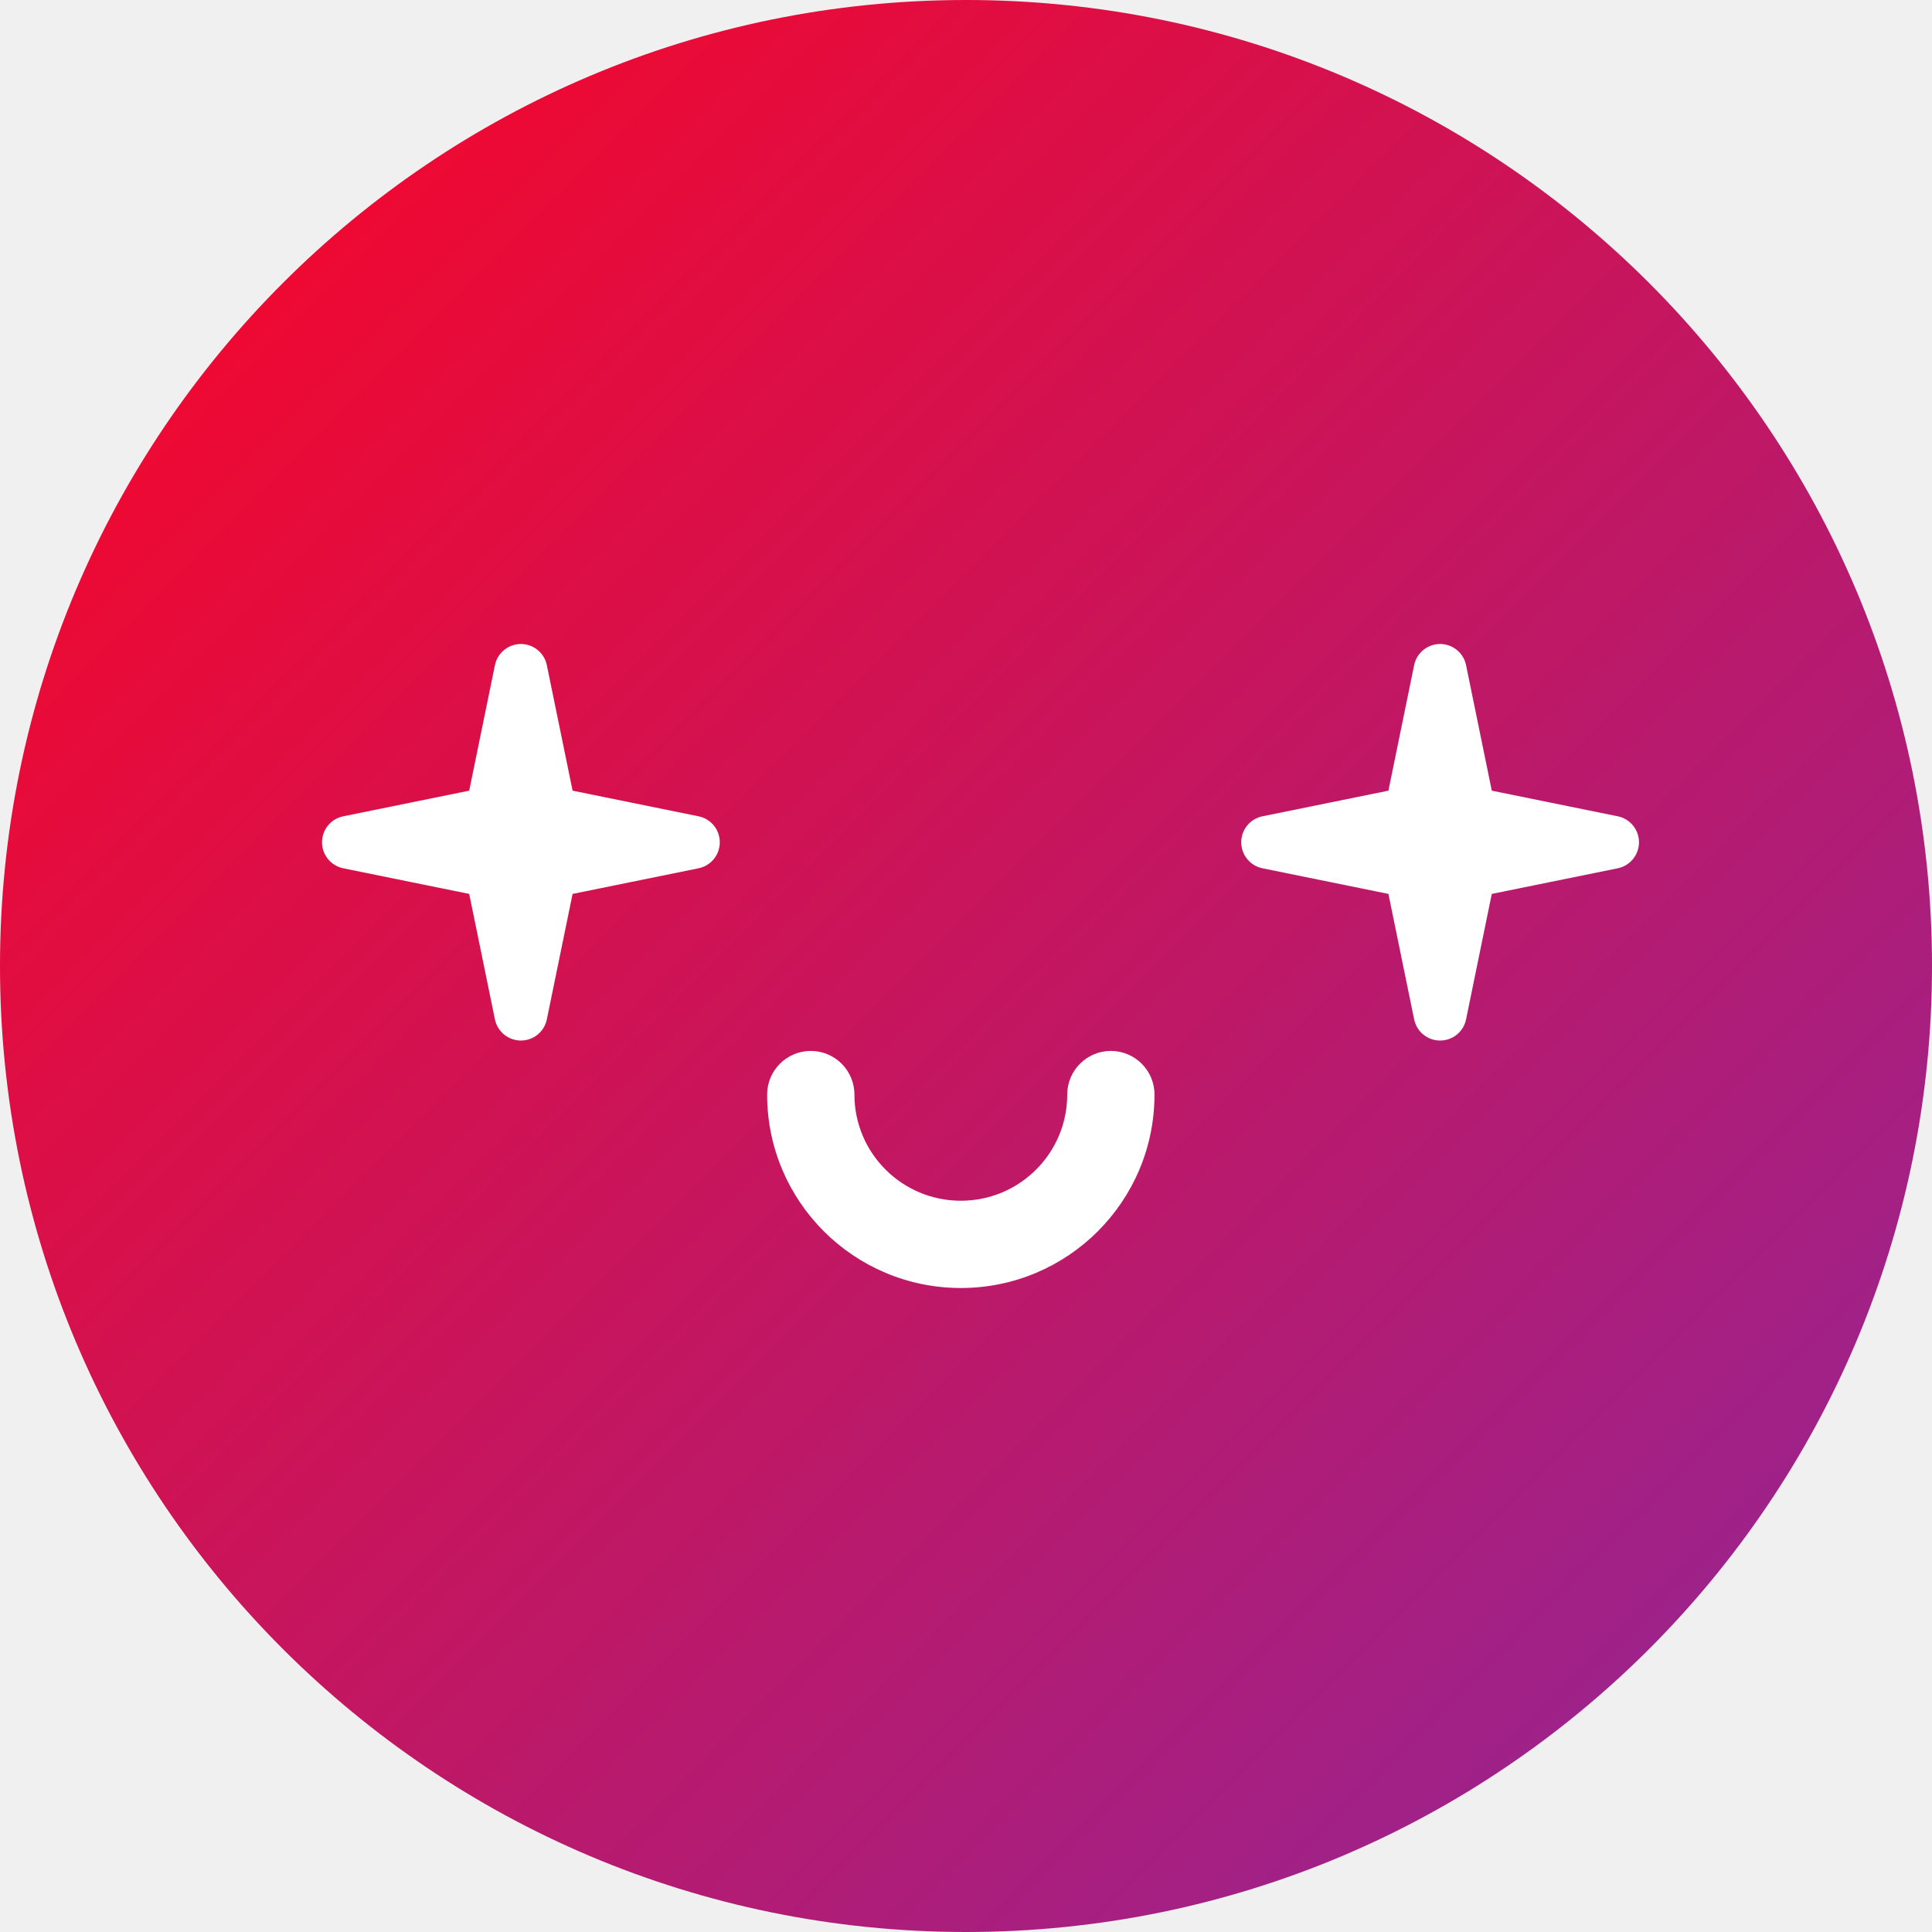
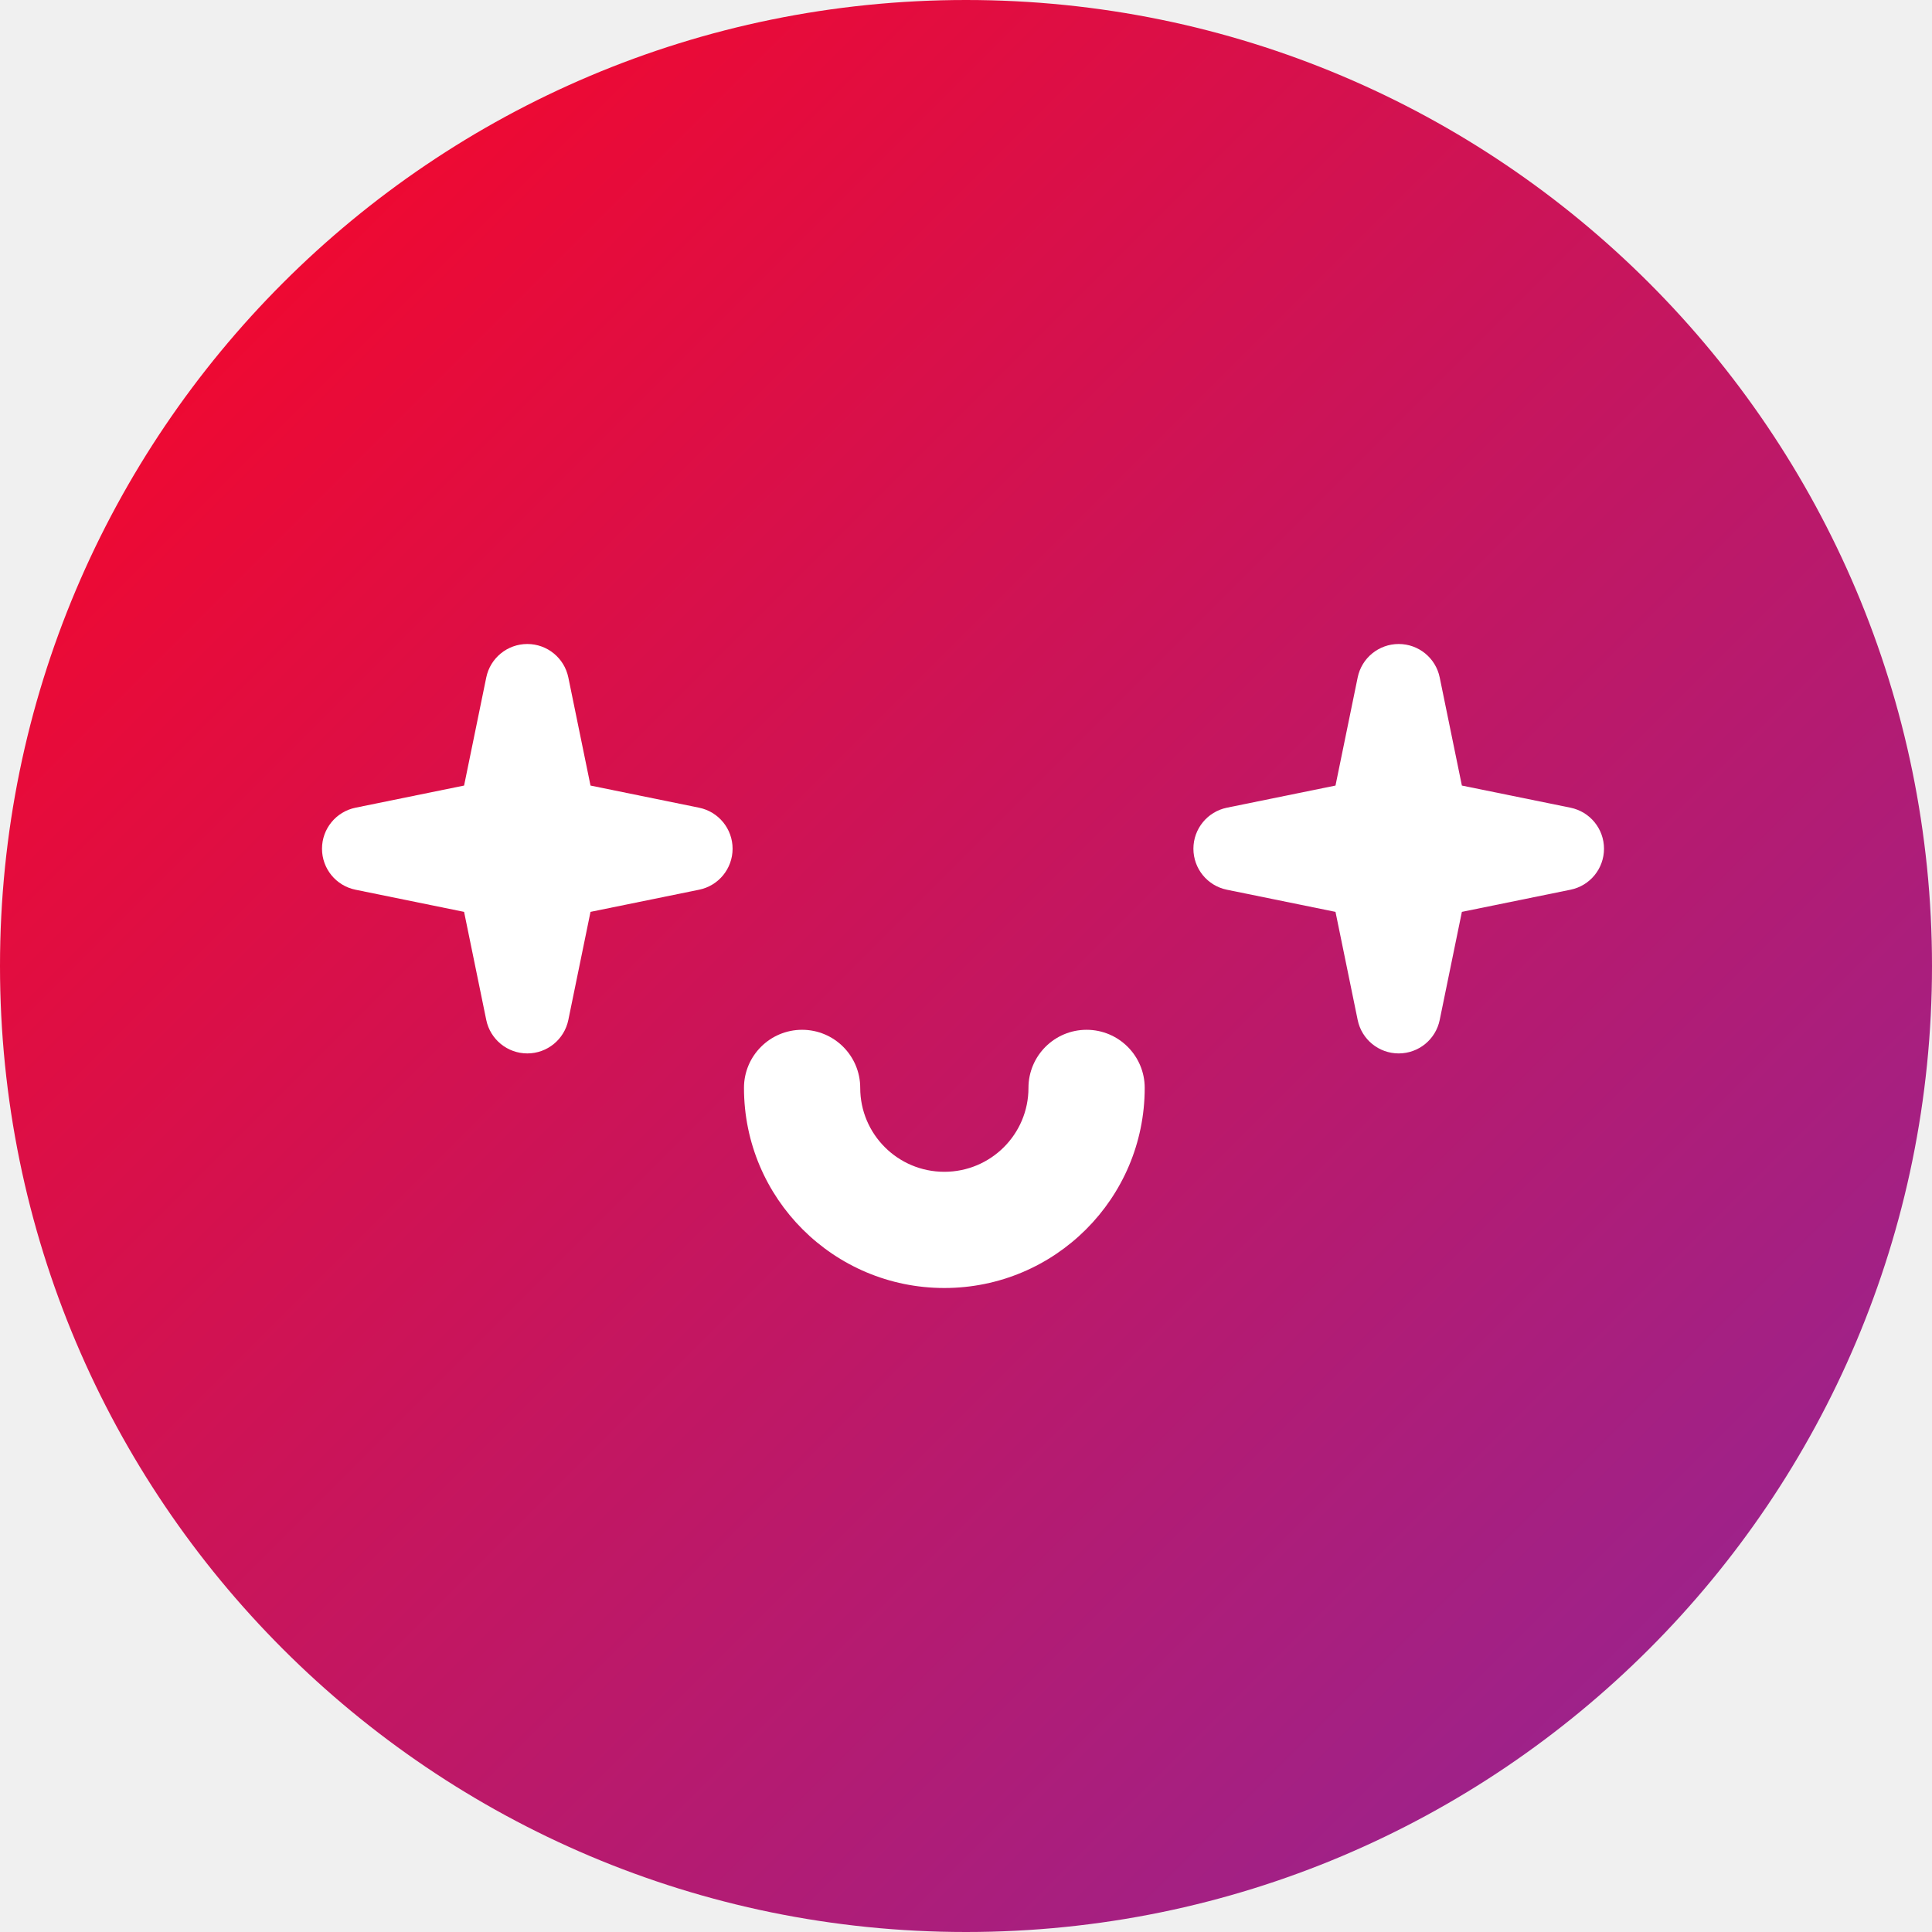
<svg xmlns="http://www.w3.org/2000/svg" width="48" height="48" viewBox="0 0 48 48" fill="none">
-   <rect width="48" height="48" rx="24" fill="url(#paint0_radial_123_2248)" />
-   <path d="M12.941 16.658L13.668 20.202L17.224 20.926L13.668 21.651L12.941 25.194L12.215 21.651L8.658 20.926L12.215 20.202L12.941 16.658Z" fill="white" />
-   <path fill-rule="evenodd" clip-rule="evenodd" d="M12.941 16C13.254 16 13.524 16.22 13.586 16.526L14.226 19.644L17.356 20.281C17.663 20.343 17.883 20.613 17.883 20.926C17.883 21.239 17.663 21.509 17.356 21.572L14.226 22.209L13.586 25.326C13.524 25.633 13.254 25.852 12.941 25.852C12.629 25.852 12.359 25.633 12.296 25.326L11.657 22.209L8.527 21.572C8.22 21.509 8 21.239 8 20.926C8 20.613 8.22 20.343 8.527 20.281L11.657 19.644L12.296 16.526C12.359 16.22 12.629 16 12.941 16ZM12.941 19.935L12.86 20.334C12.807 20.593 12.604 20.794 12.346 20.847L11.958 20.926L12.346 21.005C12.604 21.058 12.807 21.26 12.86 21.518L12.941 21.917L13.023 21.518C13.076 21.26 13.278 21.058 13.537 21.005L13.925 20.926L13.537 20.847C13.278 20.794 13.076 20.593 13.023 20.334L12.941 19.935Z" fill="white" />
-   <path d="M35.779 16.658L36.506 20.202L40.062 20.926L36.506 21.651L35.779 25.194L35.052 21.651L31.496 20.926L35.052 20.202L35.779 16.658Z" fill="white" />
-   <path fill-rule="evenodd" clip-rule="evenodd" d="M35.779 16C36.092 16 36.361 16.22 36.424 16.526L37.063 19.644L40.193 20.281C40.5 20.343 40.72 20.613 40.72 20.926C40.72 21.239 40.5 21.509 40.193 21.572L37.063 22.209L36.424 25.326C36.361 25.633 36.092 25.852 35.779 25.852C35.466 25.852 35.197 25.633 35.134 25.326L34.495 22.209L31.365 21.572C31.058 21.509 30.838 21.239 30.838 20.926C30.838 20.613 31.058 20.343 31.365 20.281L34.495 19.644L35.134 16.526C35.197 16.22 35.466 16 35.779 16ZM35.779 19.935L35.697 20.334C35.644 20.593 35.442 20.794 35.184 20.847L34.795 20.926L35.184 21.005C35.442 21.058 35.644 21.26 35.697 21.518L35.779 21.917L35.861 21.518C35.914 21.26 36.116 21.058 36.374 21.005L36.763 20.926L36.374 20.847C36.116 20.794 35.914 20.593 35.861 20.334L35.779 19.935Z" fill="white" />
-   <path d="M19.718 27.194C19.718 29.485 21.577 31.342 23.871 31.342C26.166 31.342 28.025 29.485 28.025 27.194C28.025 26.96 27.834 26.769 27.599 26.769C27.364 26.769 27.173 26.96 27.173 27.194C27.173 29.015 25.695 30.491 23.871 30.491C22.048 30.491 20.57 29.015 20.57 27.194C20.57 26.96 20.379 26.769 20.144 26.769C19.909 26.769 19.718 26.96 19.718 27.194Z" fill="white" />
-   <path fill-rule="evenodd" clip-rule="evenodd" d="M19.059 27.194C19.059 26.596 19.545 26.11 20.144 26.11C20.742 26.11 21.228 26.596 21.228 27.194C21.228 28.65 22.411 29.832 23.872 29.832C25.332 29.832 26.515 28.65 26.515 27.194C26.515 26.596 27.001 26.11 27.599 26.11C28.198 26.11 28.683 26.596 28.683 27.194C28.683 29.849 26.528 32 23.872 32C21.215 32 19.059 29.849 19.059 27.194Z" fill="white" />
+   <rect width="48" height="48" rx="24" fill="url(#paint0_radial_127_2199)" />
+   <path fill-rule="evenodd" clip-rule="evenodd" d="M13.101 16C13.595 16 14.02 16.347 14.12 16.831L14.671 19.517L17.368 20.067C17.853 20.166 18.201 20.592 18.201 21.086C18.201 21.581 17.853 22.007 17.368 22.105L14.671 22.655L14.12 25.341C14.02 25.825 13.595 26.172 13.101 26.172C12.607 26.172 12.181 25.825 12.081 25.341L11.53 22.655L8.833 22.105C8.348 22.007 8 21.581 8 21.086C8 20.592 8.348 20.166 8.833 20.067L11.53 19.517L12.081 16.831C12.181 16.347 12.607 16 13.101 16Z" fill="white" />
+   <path fill-rule="evenodd" clip-rule="evenodd" d="M34.75 16C35.244 16 35.67 16.347 35.769 16.831L36.32 19.517L39.018 20.067C39.503 20.166 39.851 20.592 39.851 21.086C39.851 21.581 39.503 22.007 39.018 22.105L36.32 22.655L35.769 25.341C35.67 25.825 35.244 26.172 34.75 26.172C34.256 26.172 33.83 25.825 33.731 25.341L33.18 22.655L30.482 22.105C29.998 22.007 29.65 21.581 29.65 21.086C29.65 20.592 29.998 20.166 30.482 20.067L33.18 19.517L33.731 16.831C33.83 16.347 34.256 16 34.75 16Z" fill="white" />
+   <path fill-rule="evenodd" clip-rule="evenodd" d="M18.484 27.028C18.484 26.231 19.131 25.585 19.928 25.585C20.725 25.585 21.372 26.231 21.372 27.028C21.372 28.178 22.306 29.113 23.462 29.113C24.618 29.113 25.552 28.178 25.552 27.028C25.552 26.231 26.199 25.585 26.996 25.585C27.793 25.585 28.44 26.231 28.44 27.028C28.44 29.776 26.21 32 23.462 32C20.714 32 18.484 29.776 18.484 27.028Z" fill="white" />
  <defs>
-     <radialGradient id="paint0_radial_123_2248" cx="0" cy="0" r="1" gradientUnits="userSpaceOnUse" gradientTransform="rotate(45) scale(67.8823 37090.2)">
+     <radialGradient id="paint0_radial_127_2199" cx="0" cy="0" r="1" gradientUnits="userSpaceOnUse" gradientTransform="rotate(45) scale(67.8823 37090.2)">
      <stop stop-color="#FF0420" />
      <stop offset="1" stop-color="#8D279C" />
    </radialGradient>
  </defs>
</svg>
